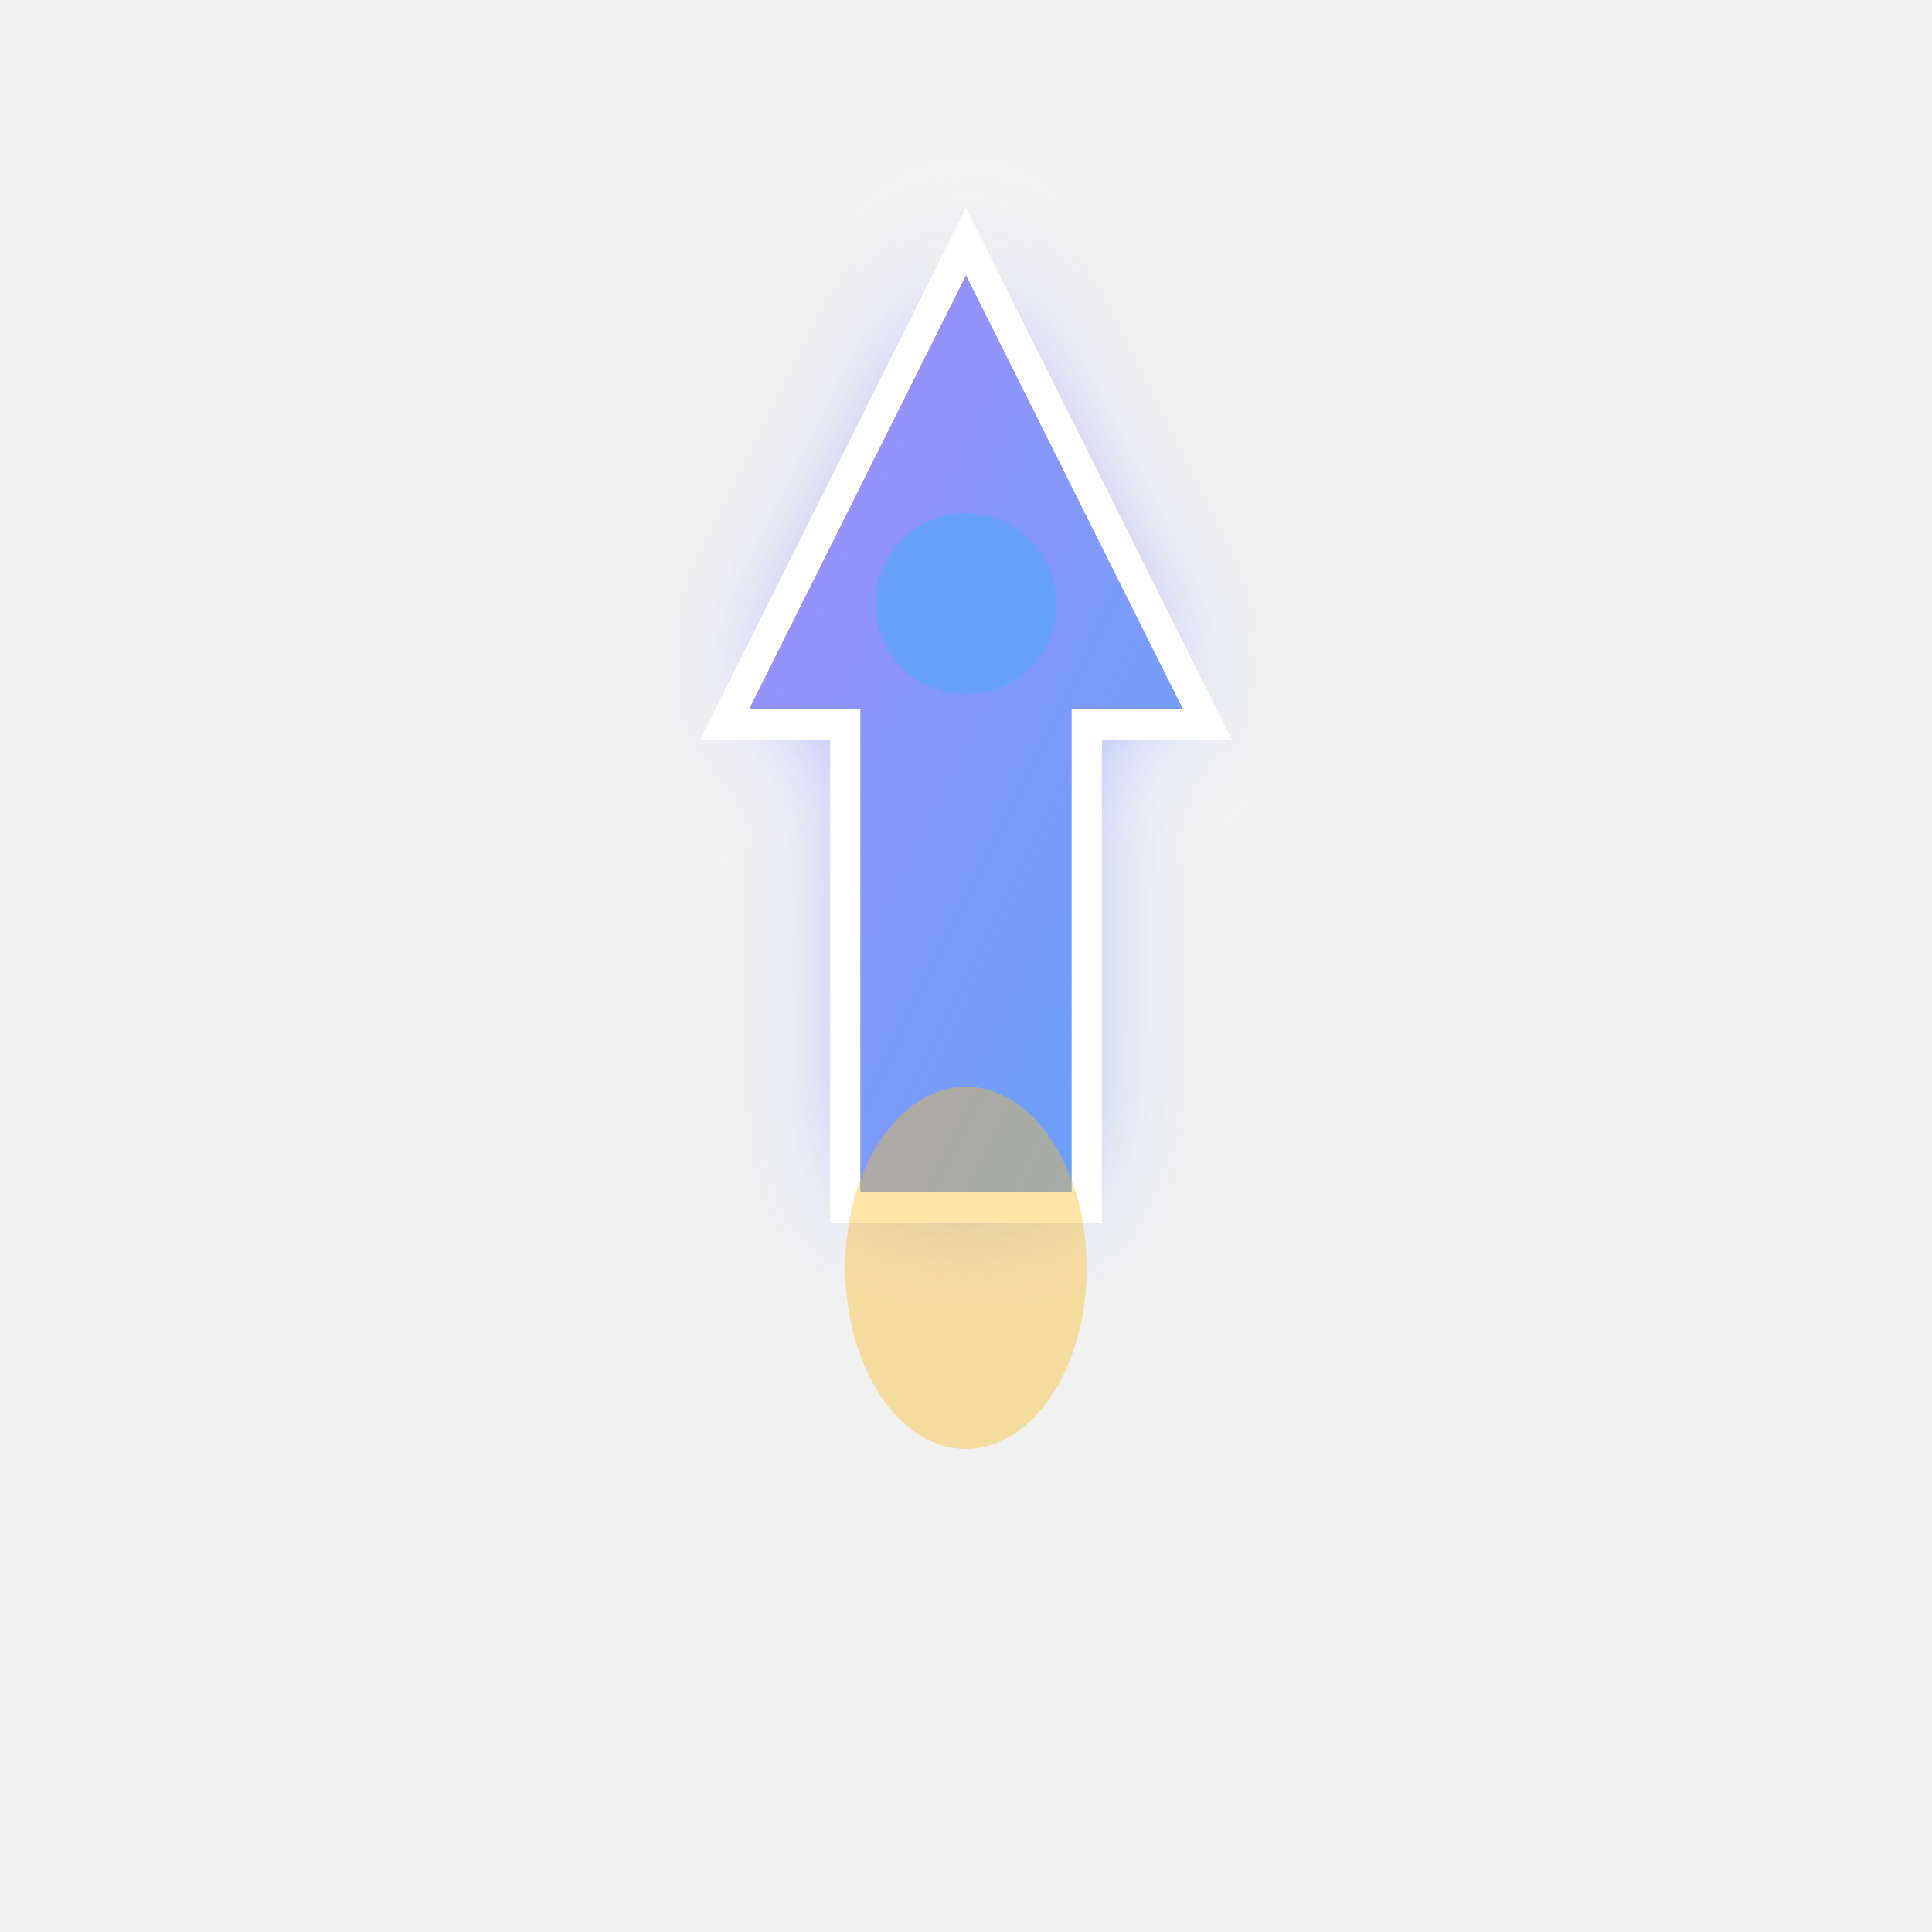
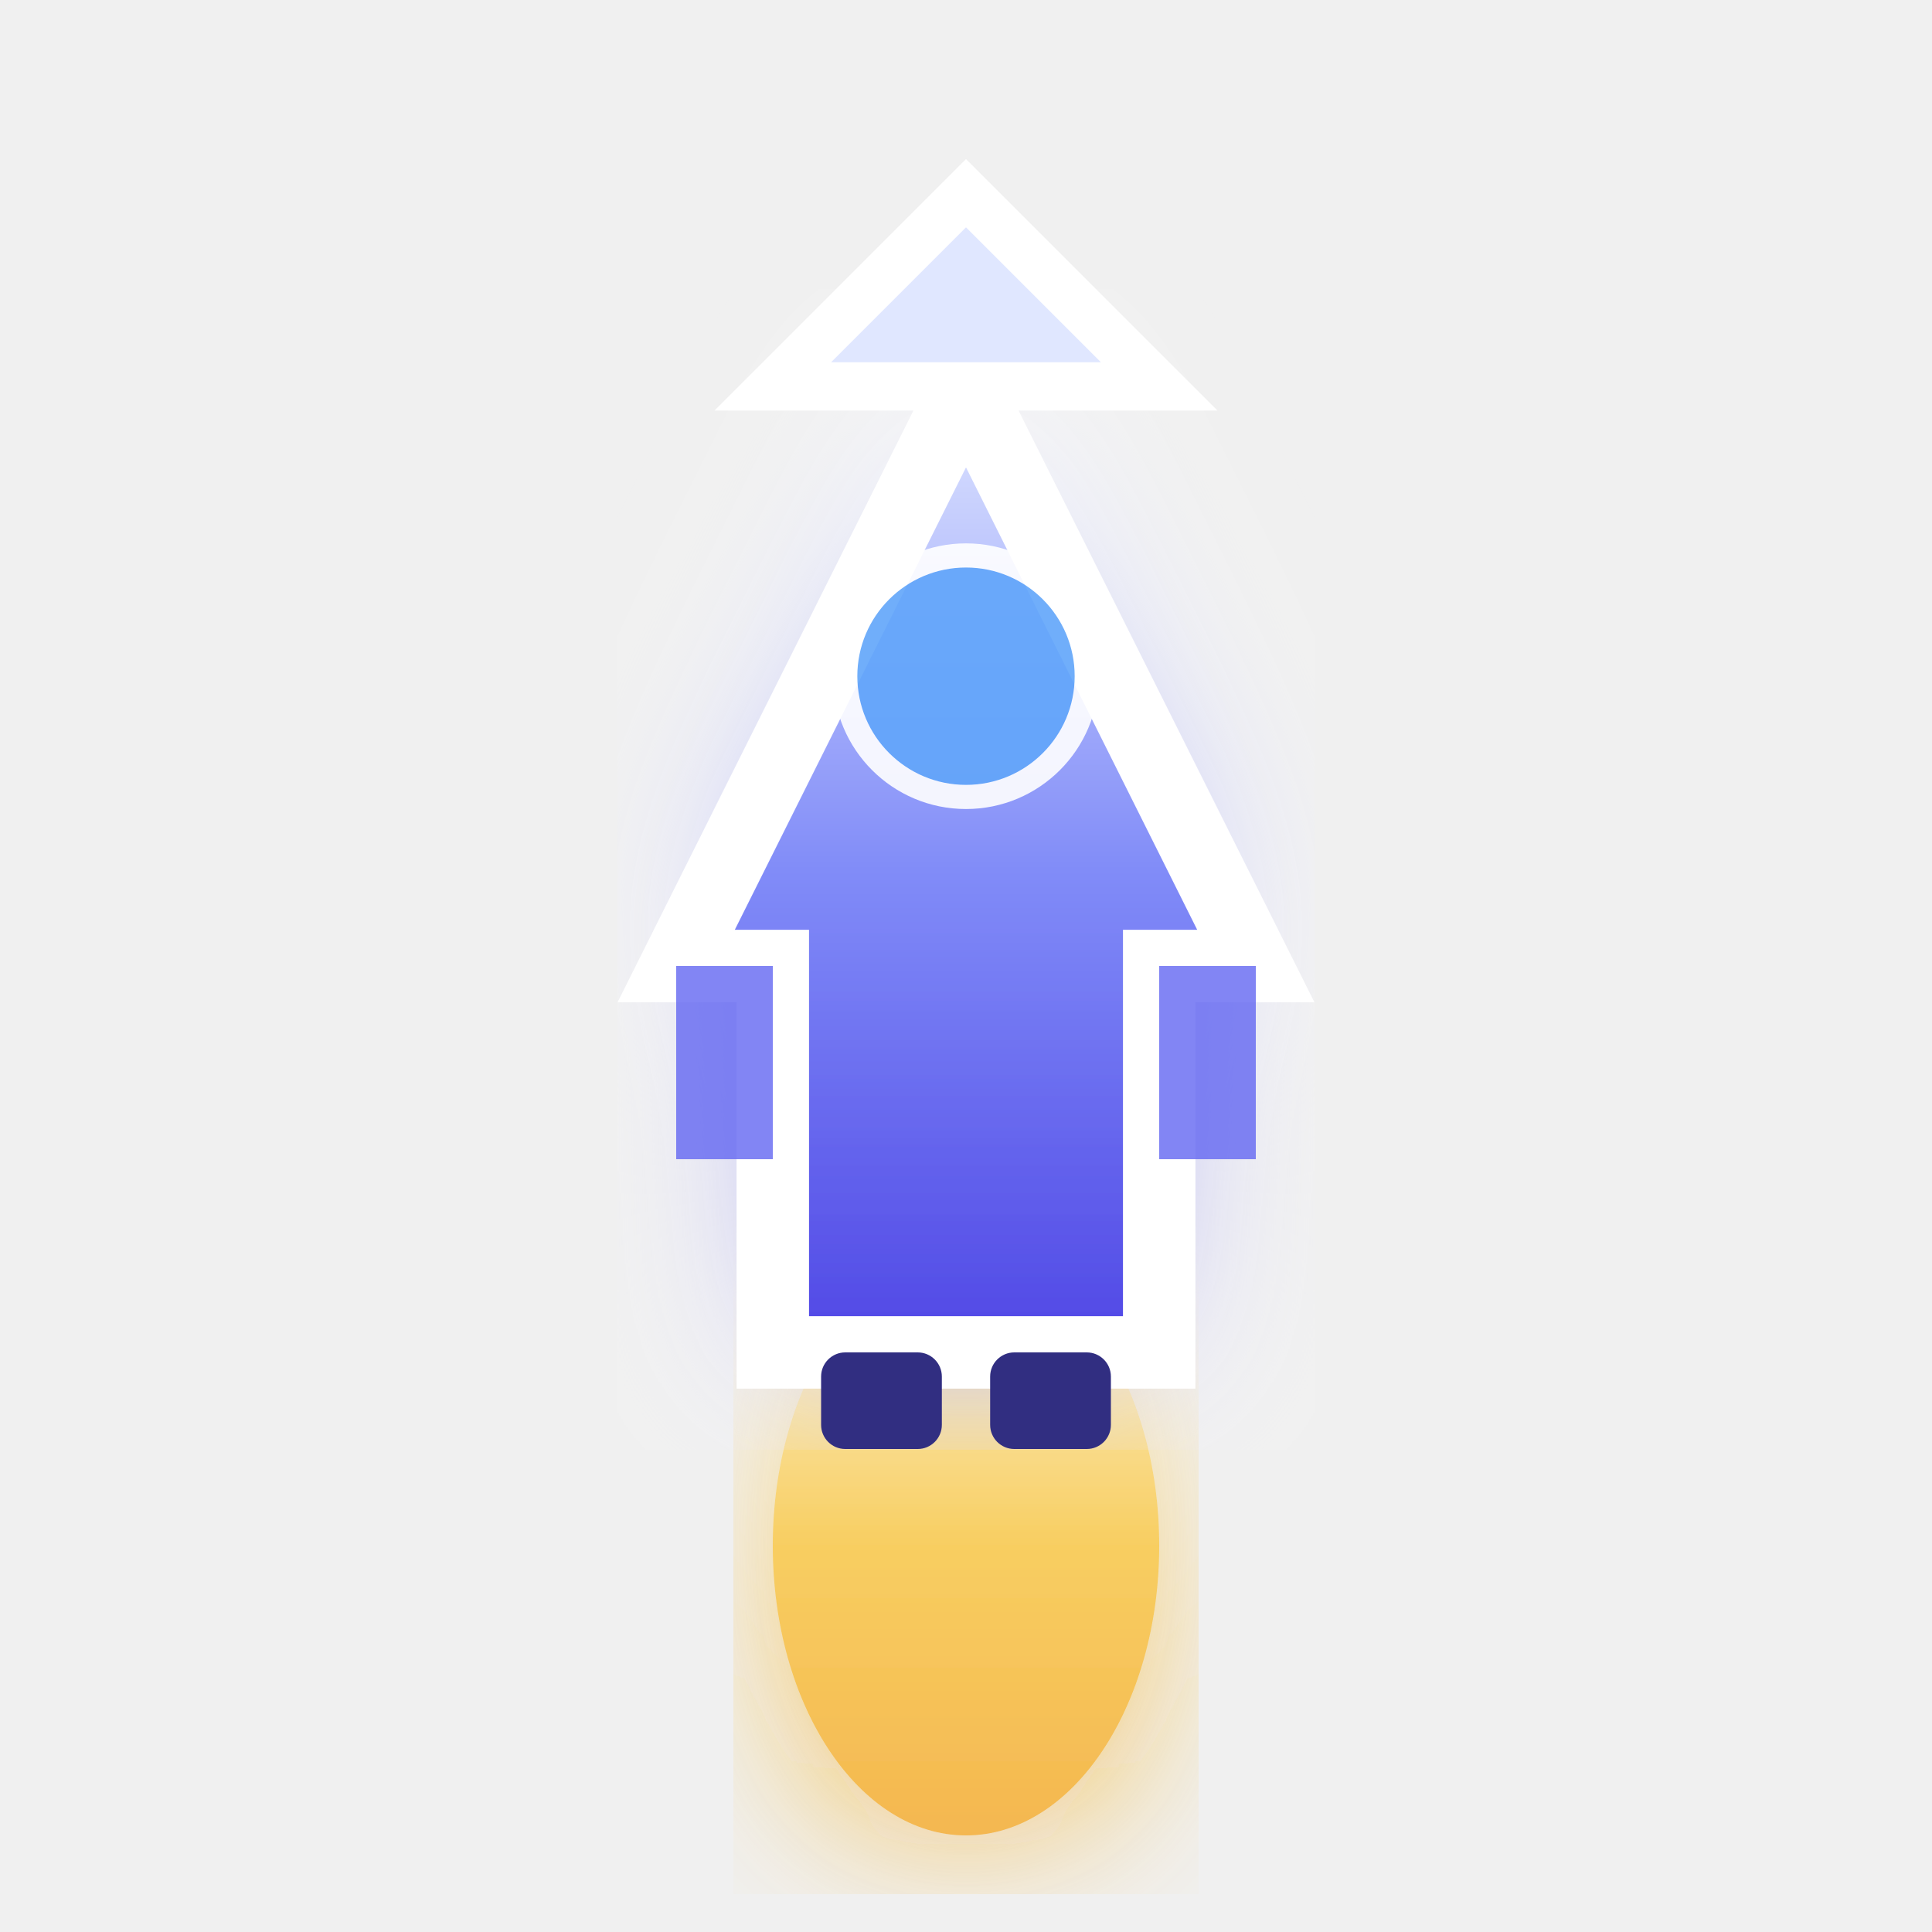
- <svg xmlns="http://www.w3.org/2000/svg" width="32" height="32" viewBox="0 0 32 32">
+ <svg xmlns="http://www.w3.org/2000/svg" width="40" height="40" viewBox="0 0 40 40">
  <defs>
-     <linearGradient id="shipGrad" x1="0%" y1="0%" x2="100%" y2="100%">
-       <stop offset="0%" style="stop-color:#a78bfa;stop-opacity:1" />
-       <stop offset="100%" style="stop-color:#60a5fa;stop-opacity:1" />
+     <linearGradient id="shipBody" x1="0%" y1="0%" x2="0%" y2="100%">
+       <stop offset="0%" style="stop-color:#e0e7ff;stop-opacity:1" />
+       <stop offset="50%" style="stop-color:#818cf8;stop-opacity:1" />
+       <stop offset="100%" style="stop-color:#4f46e5;stop-opacity:1" />
+     </linearGradient>
+     <linearGradient id="flame" x1="0%" y1="0%" x2="0%" y2="100%">
+       <stop offset="0%" style="stop-color:#fef3c7;stop-opacity:1" />
+       <stop offset="50%" style="stop-color:#fbbf24;stop-opacity:1" />
+       <stop offset="100%" style="stop-color:#f59e0b;stop-opacity:1" />
    </linearGradient>
    <filter id="glow">
-       <feGaussianBlur stdDeviation="1" result="coloredBlur" />
+       <feGaussianBlur stdDeviation="2" result="coloredBlur" />
      <feMerge>
        <feMergeNode in="coloredBlur" />
        <feMergeNode in="SourceGraphic" />
      </feMerge>
    </filter>
  </defs>
-   <path d="M16 4 L20 12 L18 12 L18 20 L14 20 L14 12 L12 12 Z" fill="url(#shipGrad)" filter="url(#glow)" stroke="#fff" stroke-width="0.5" />
-   <circle cx="16" cy="10" r="1.5" fill="#60a5fa" opacity="0.8" />
-   <ellipse cx="16" cy="21" rx="2" ry="3" fill="#fbbf24" opacity="0.4">
-     <animate attributeName="opacity" values="0.4;0.6;0.4" dur="0.8s" repeatCount="indefinite" />
+   <ellipse cx="20" cy="32" rx="4" ry="6" fill="url(#flame)" opacity="0.7" filter="url(#glow)">
+     <animate attributeName="ry" values="6;7;6" dur="0.6s" repeatCount="indefinite" />
+     <animate attributeName="opacity" values="0.7;0.9;0.7" dur="0.6s" repeatCount="indefinite" />
  </ellipse>
+   <path d="M20 8 L26 20 L24 20 L24 28 L16 28 L16 20 L14 20 Z" fill="url(#shipBody)" stroke="#fff" stroke-width="1.5" filter="url(#glow)" />
+   <path d="M20 4 L24 8 L16 8 Z" fill="#e0e7ff" stroke="#fff" stroke-width="1" />
+   <circle cx="20" cy="14" r="2.5" fill="#60a5fa" opacity="0.9" stroke="#fff" stroke-width="0.5" />
+   <rect x="14" y="20" width="2" height="4" fill="#6366f1" opacity="0.8" />
+   <rect x="24" y="20" width="2" height="4" fill="#6366f1" opacity="0.8" />
+   <rect x="17" y="28" width="2.5" height="2" fill="#312e81" rx="0.5" />
+   <rect x="20.5" y="28" width="2.5" height="2" fill="#312e81" rx="0.5" />
</svg>
